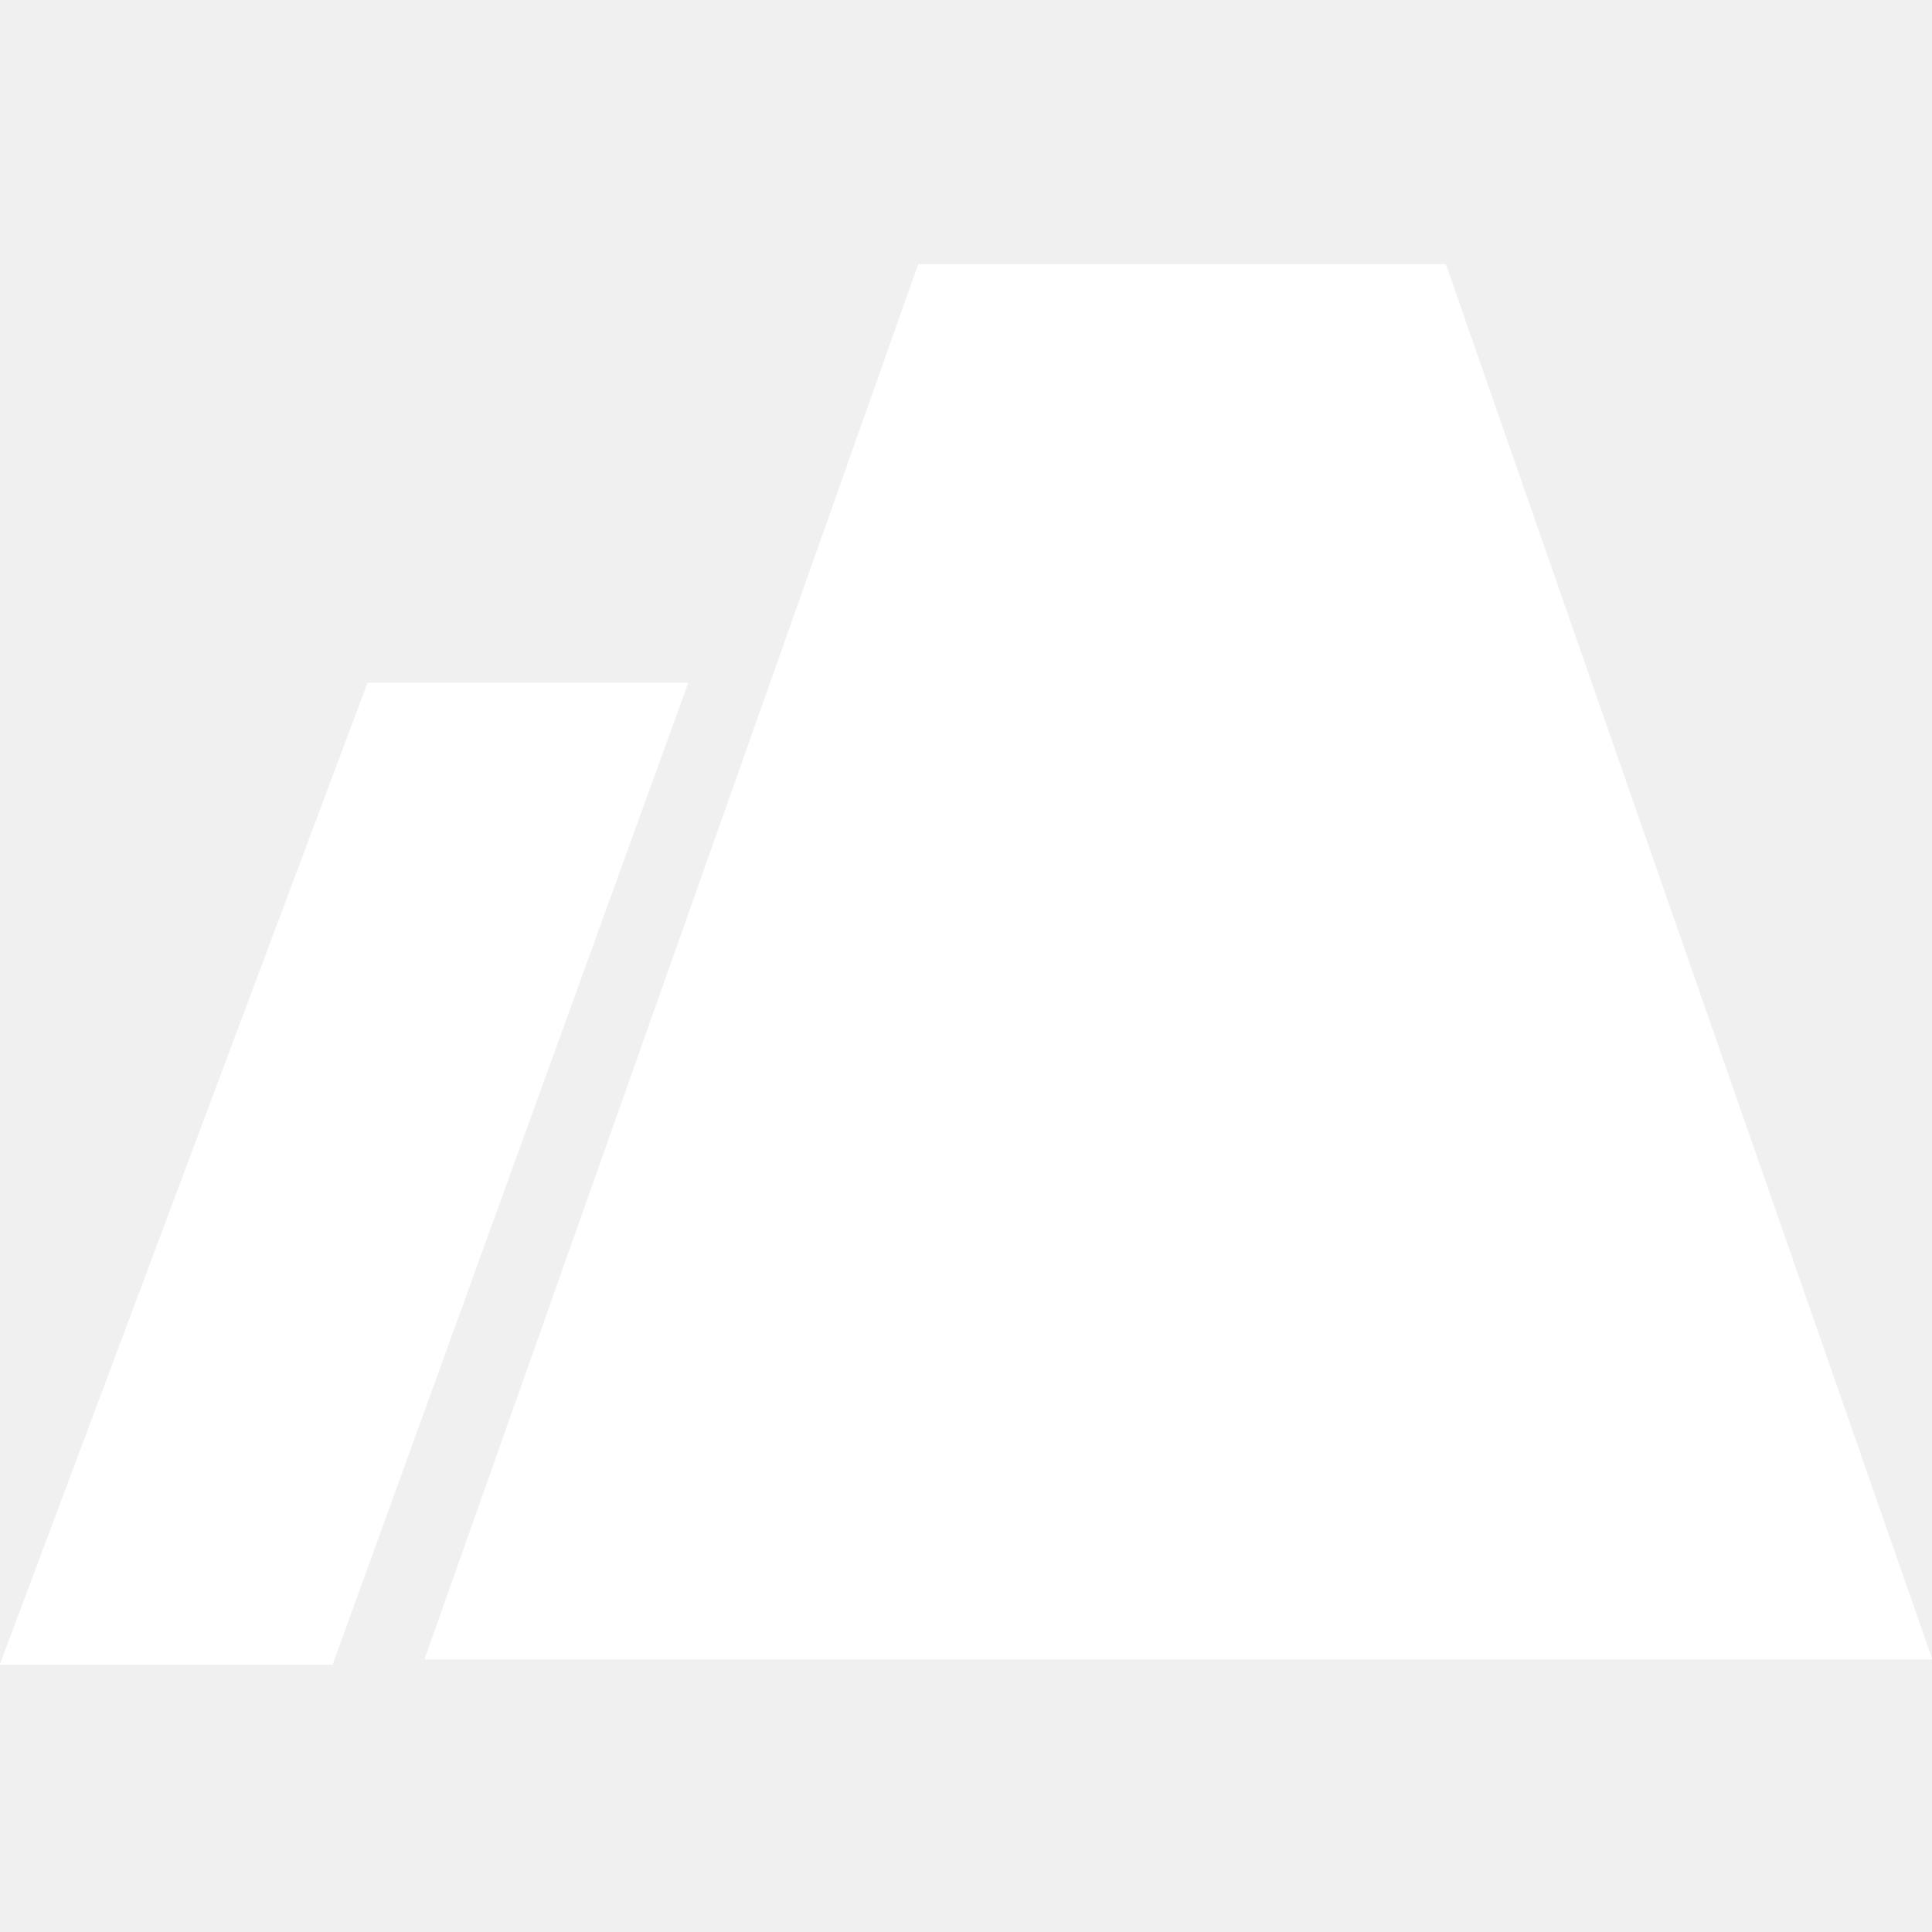
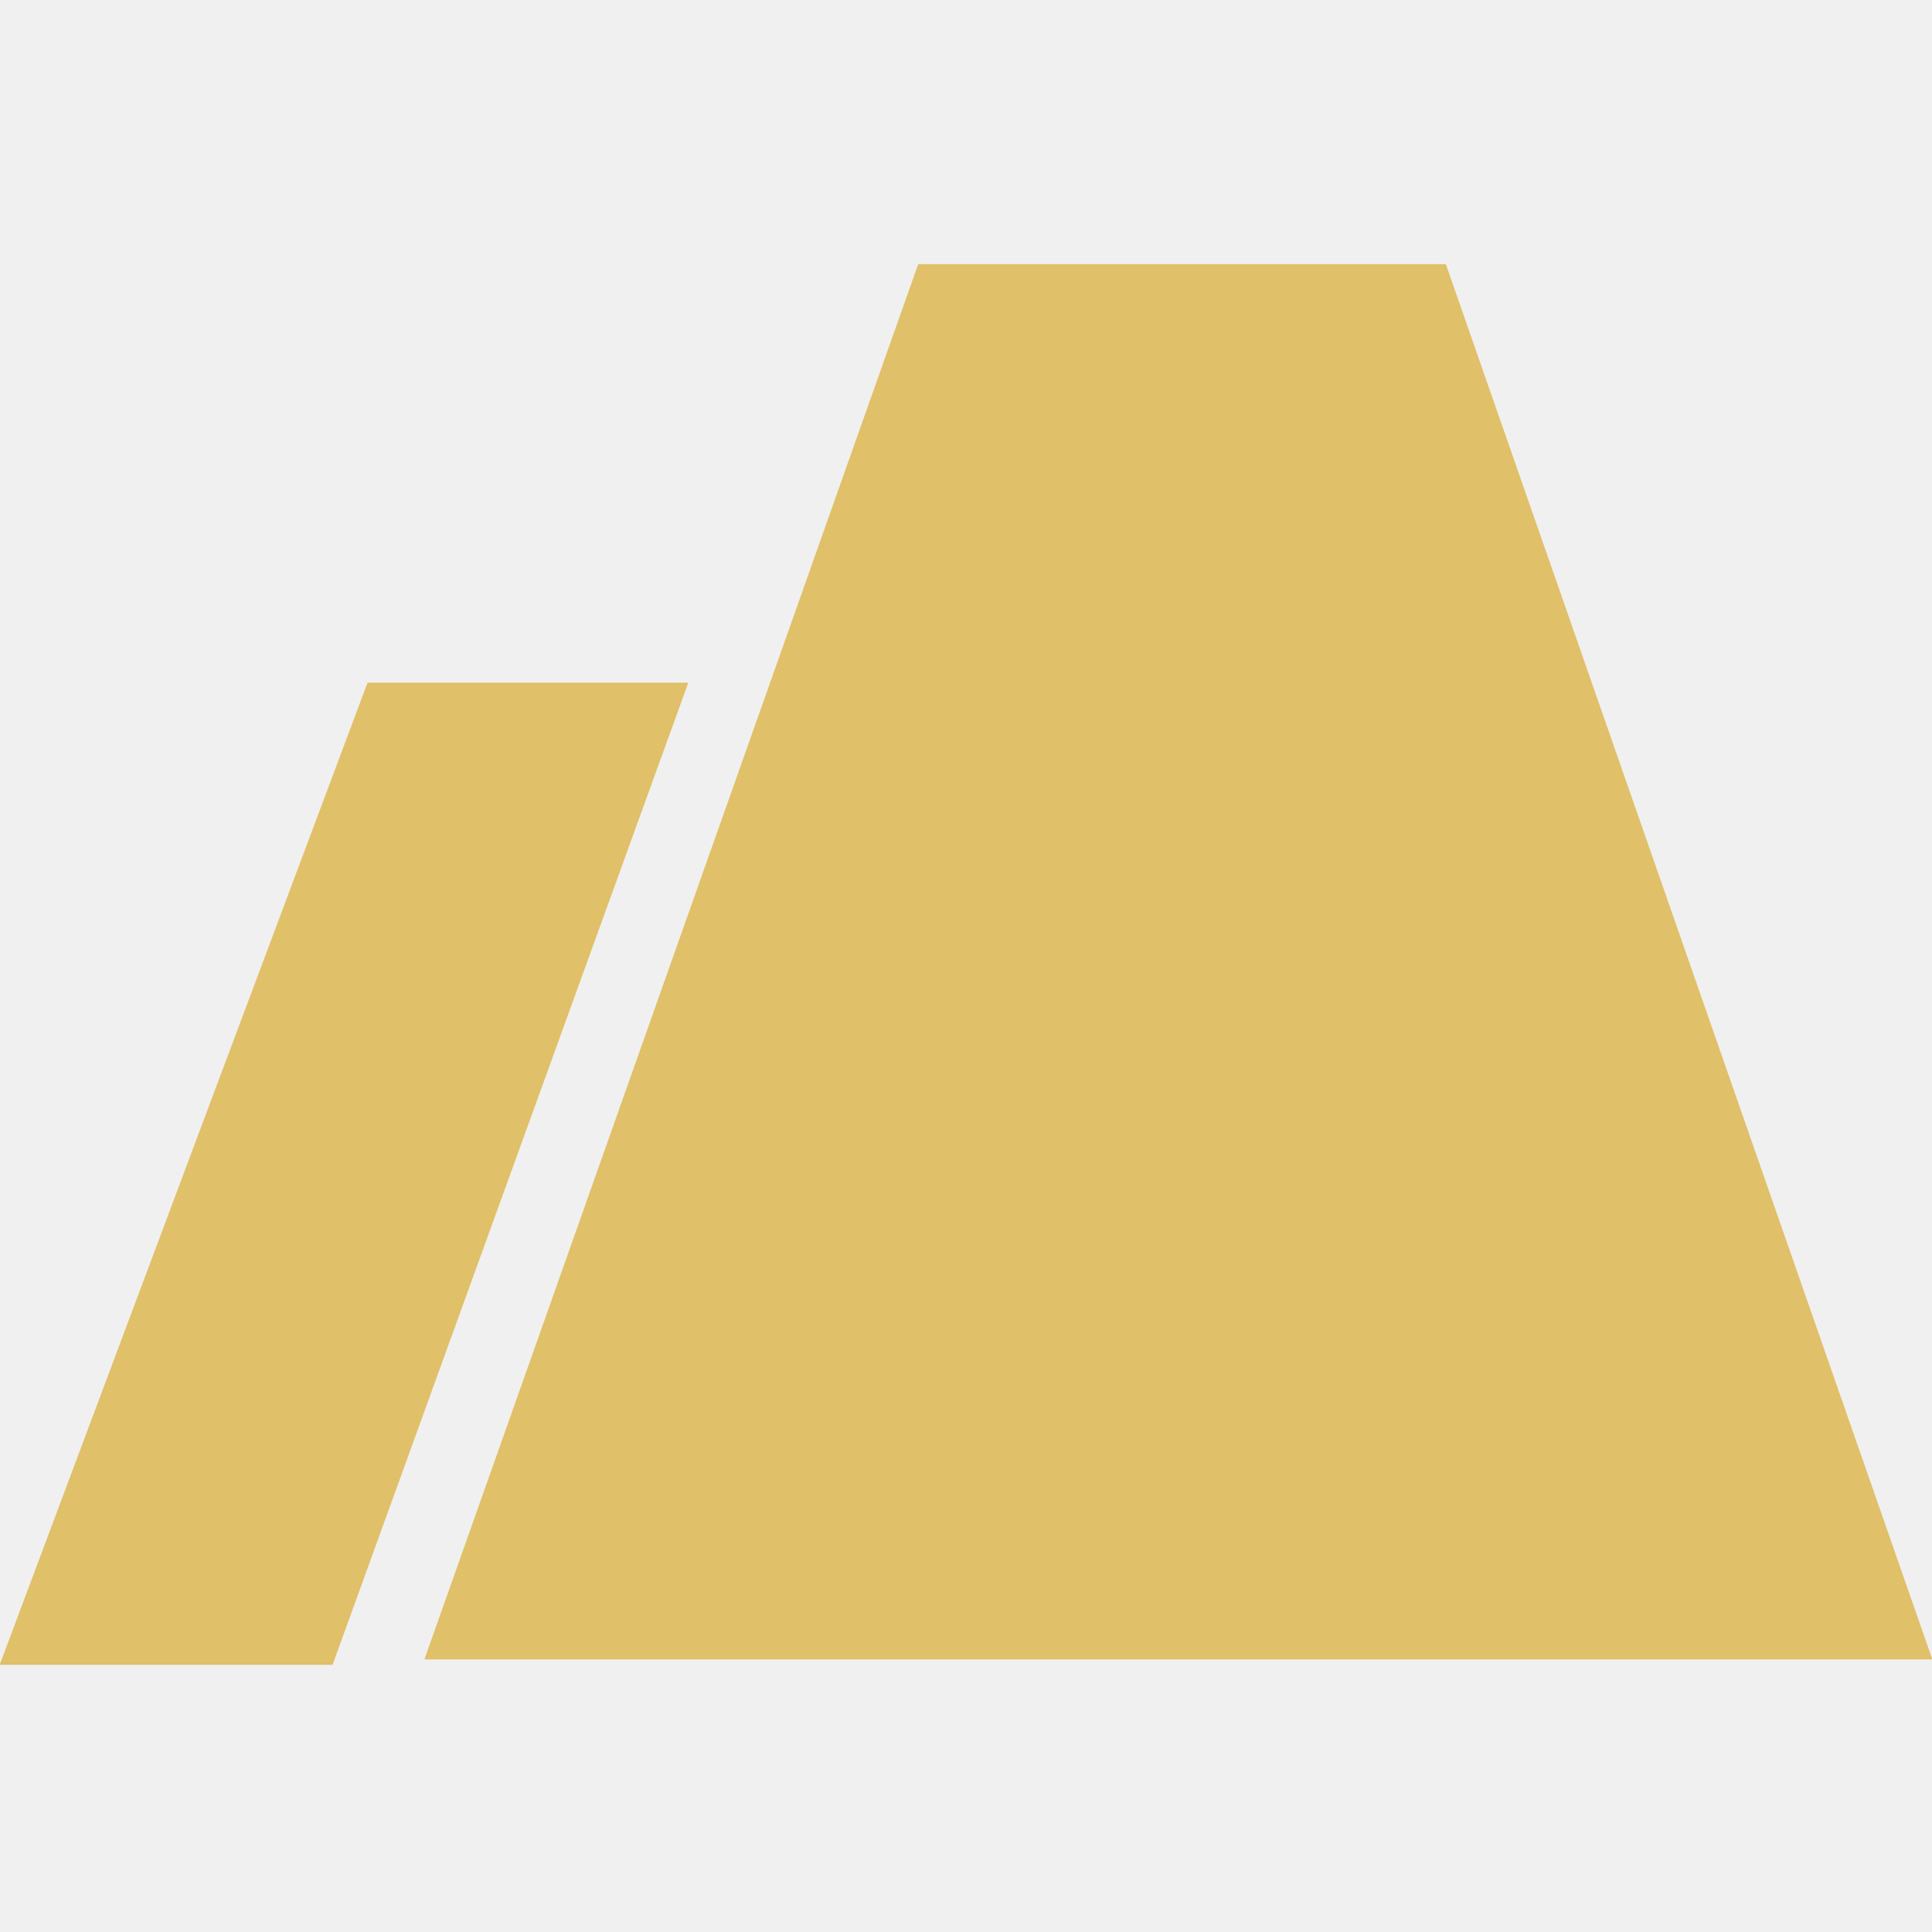
<svg xmlns="http://www.w3.org/2000/svg" width="512" height="512" viewBox="0 0 512 512" fill="none">
-   <path fill-rule="evenodd" clip-rule="evenodd" d="M112.764 439.754C112.625 439.754 112.528 439.617 112.574 439.486L243.289 70.134C243.318 70.054 243.394 70 243.479 70H383.021C383.106 70 383.183 70.054 383.211 70.135L511.987 439.487C512.032 439.618 511.935 439.754 511.797 439.754H116.692H112.764ZM0.201 441.199C0.061 441.199 -0.036 441.059 0.013 440.928L97.353 181.056C97.382 180.977 97.457 180.925 97.541 180.925H182.118C182.258 180.925 182.355 181.064 182.307 181.195L88.182 441.067C88.153 441.146 88.078 441.199 87.993 441.199H0.201Z" fill="white" />
+   <path fill-rule="evenodd" clip-rule="evenodd" d="M112.764 439.754C112.625 439.754 112.528 439.617 112.574 439.486L243.289 70.134C243.318 70.054 243.394 70 243.479 70H383.021C383.106 70 383.183 70.054 383.211 70.135L511.987 439.487C512.032 439.618 511.935 439.754 511.797 439.754H116.692H112.764ZM0.201 441.199C0.061 441.199 -0.036 441.059 0.013 440.928L97.353 181.056C97.382 180.977 97.457 180.925 97.541 180.925H182.118C182.258 180.925 182.355 181.064 182.307 181.195L88.182 441.067C88.153 441.146 88.078 441.199 87.993 441.199H0.201Z" fill="#E0C068" />
</svg>
